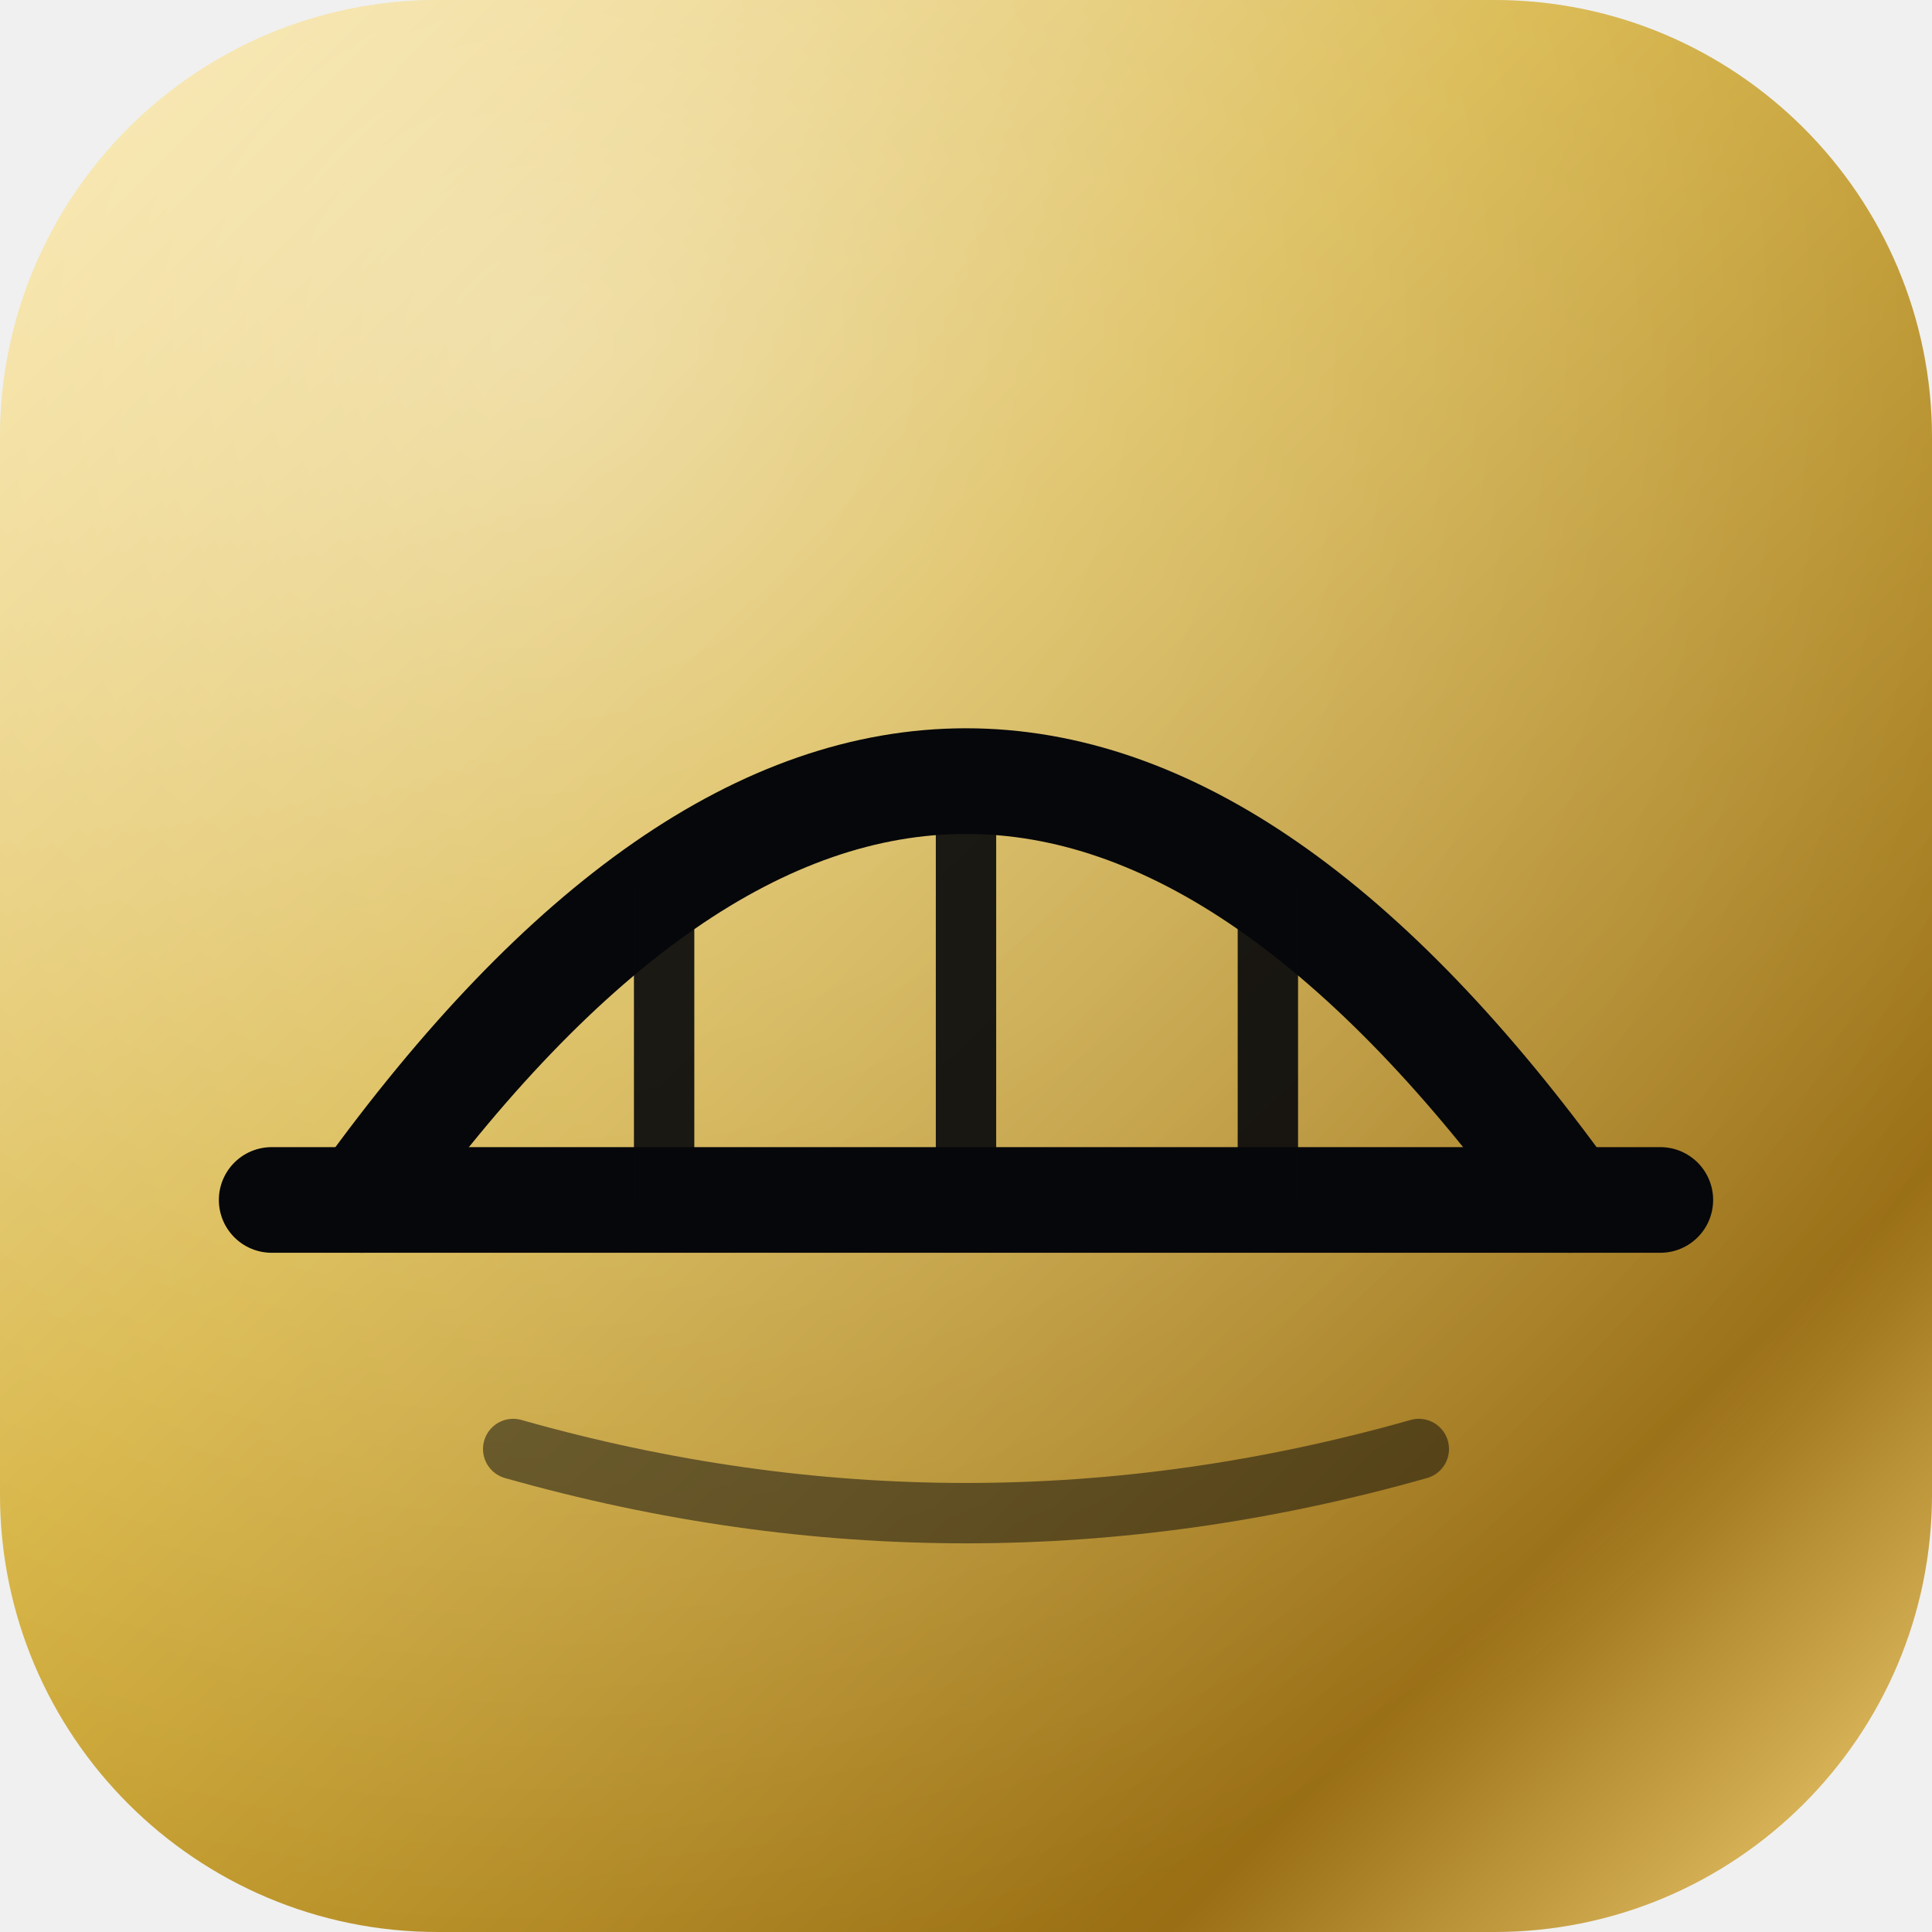
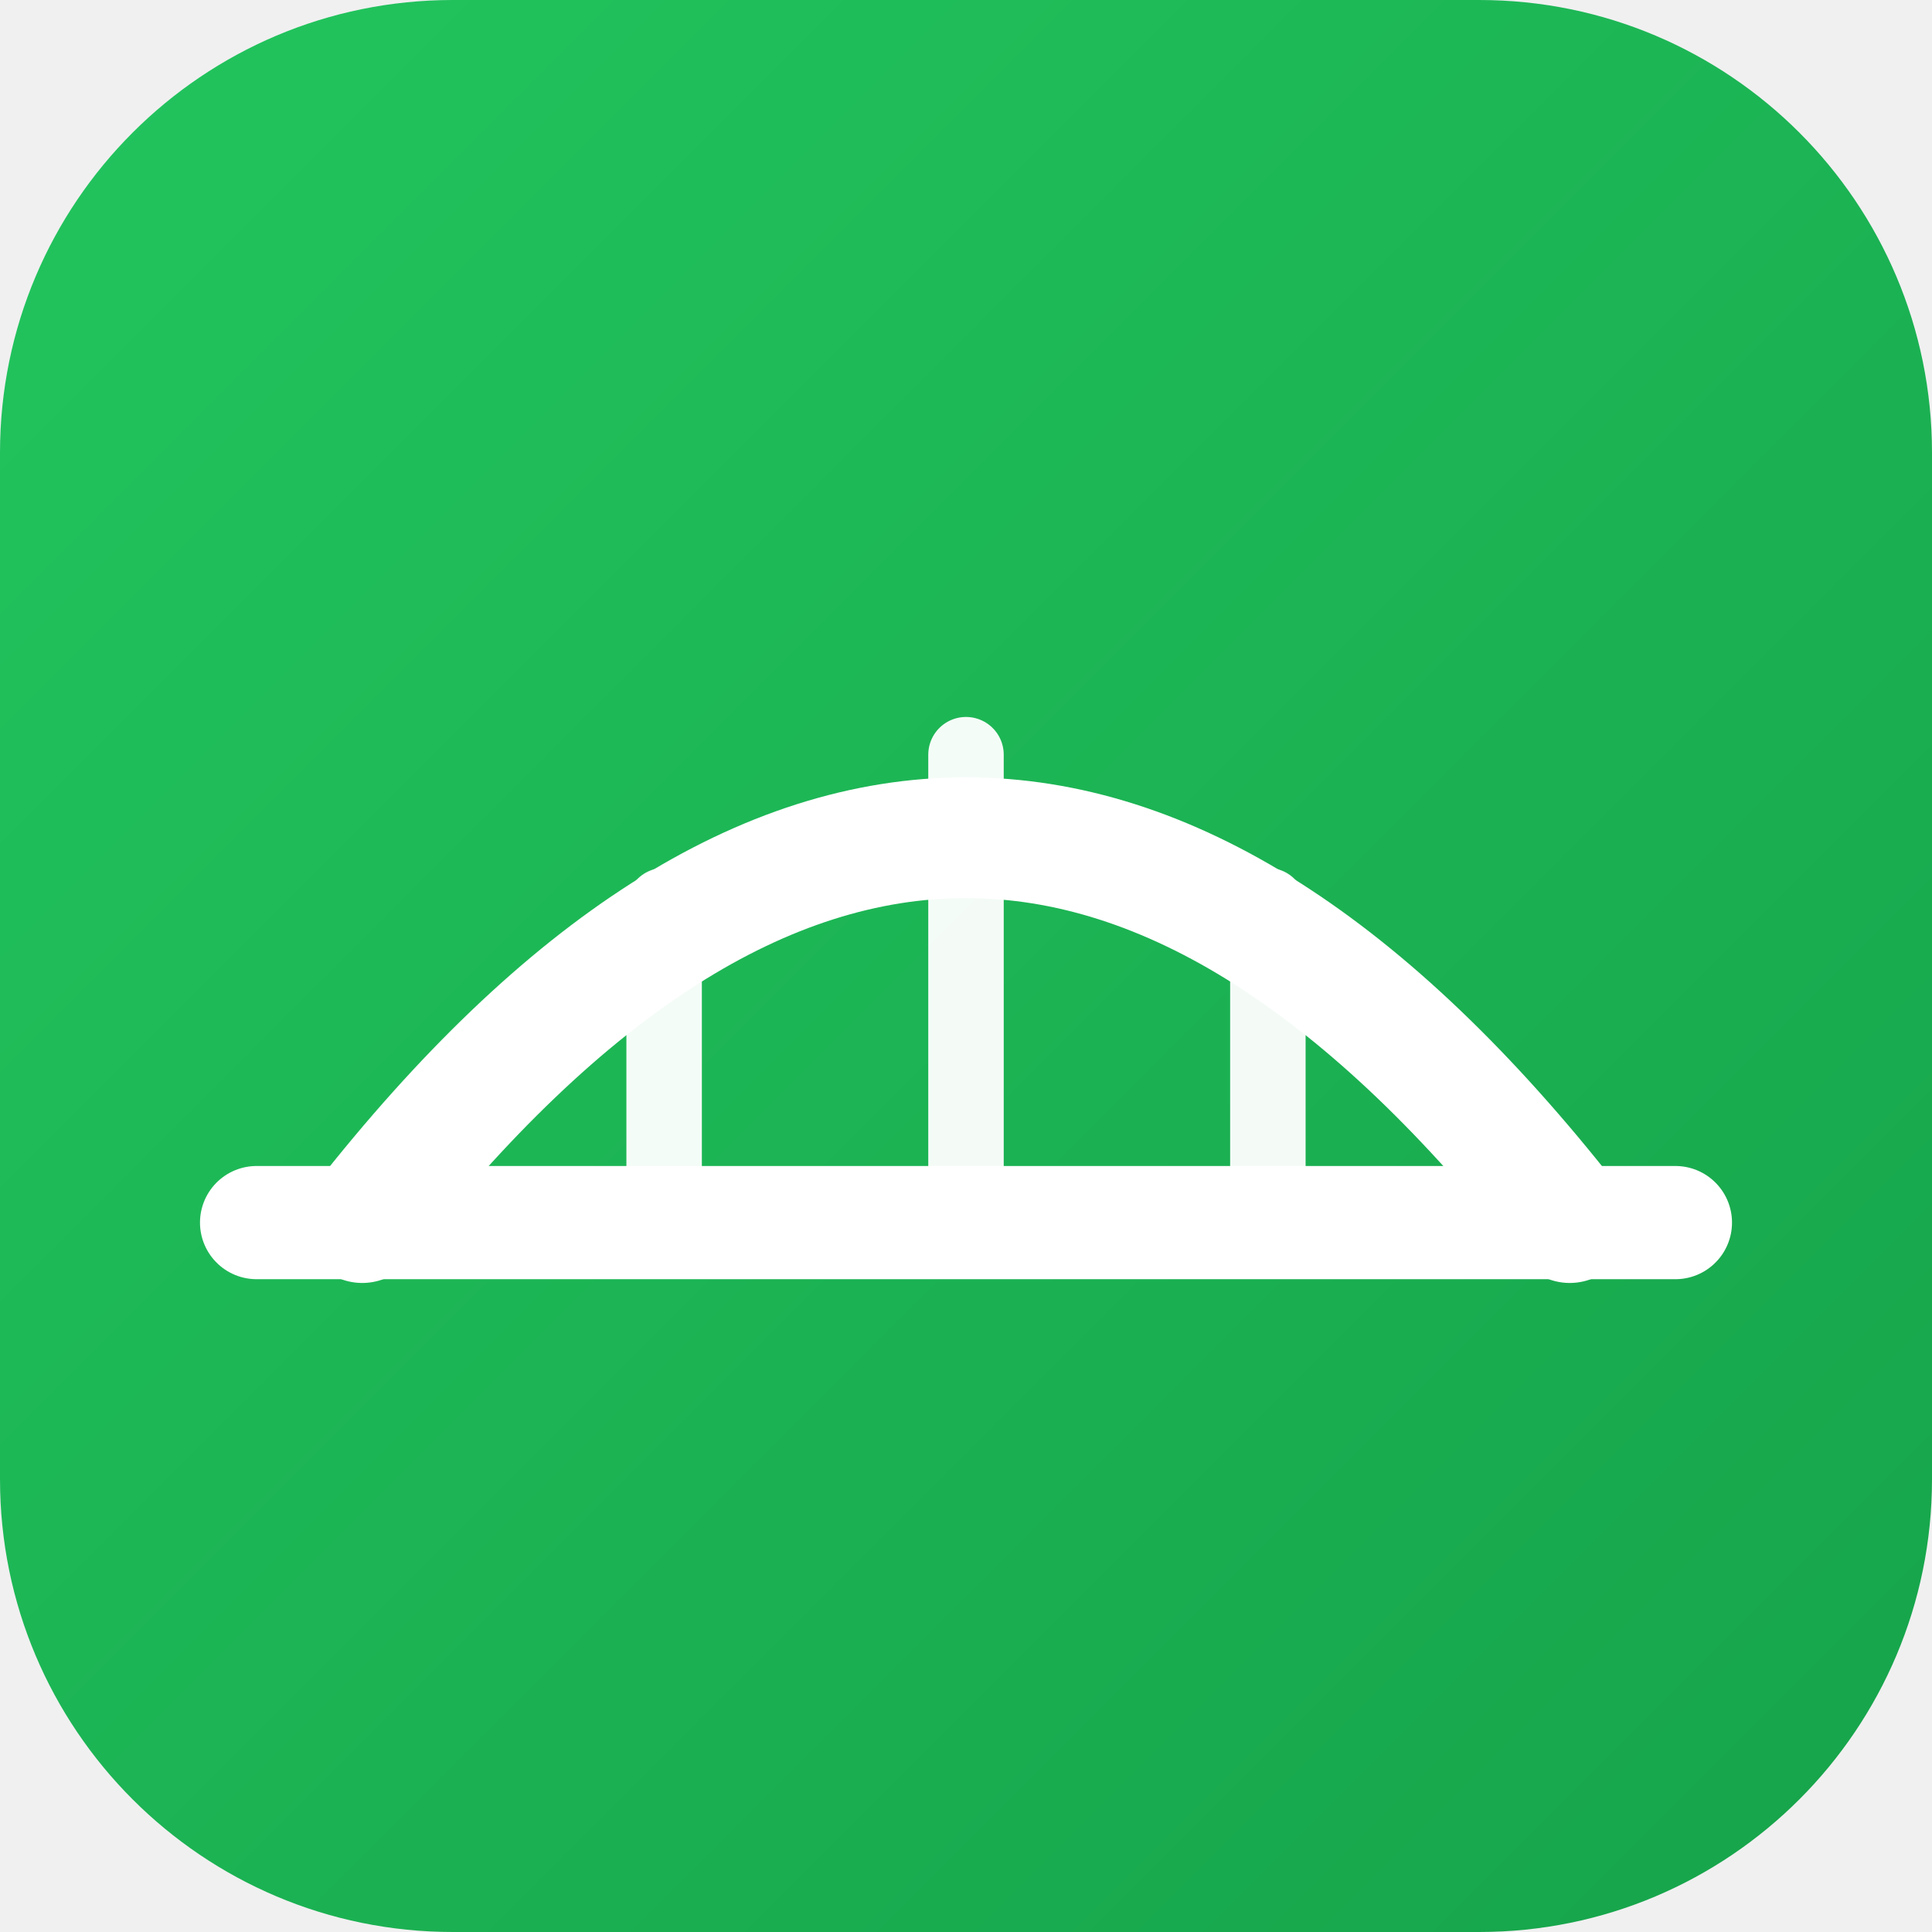
<svg xmlns="http://www.w3.org/2000/svg" viewBox="0 0 512 512">
  <defs>
    <linearGradient id="g" x1="0" y1="0" x2="1" y2="1">
-       <stop offset="0" stop-color="#fae49d" />
-       <stop offset=".4" stop-color="#d4af37" />
-       <stop offset=".8" stop-color="#996e14" />
-       <stop offset="1" stop-color="#f7d578" />
+       <stop offset="0%" stop-color="#22c55e" />
+       <stop offset="100%" stop-color="#16a34a" />
    </linearGradient>
-     <radialGradient id="glow" cx=".28" cy=".18" r=".85">
-       <stop offset="0" stop-color="#fff" stop-opacity=".45" />
-       <stop offset="1" stop-color="#fff" stop-opacity="0" />
-     </radialGradient>
  </defs>
-   <rect width="512" height="512" rx="116" fill="url(#g)" />
-   <rect width="512" height="512" rx="116" fill="url(#glow)" />
-   <g fill="none" stroke="#06070a" stroke-linecap="round">
-     <path d="M96 318Q256 96 416 318" stroke-width="28" />
-     <path d="M72 318H440" stroke-width="28" />
-     <path d="M176 318V235M256 318V207M336 318V235" stroke-width="16" opacity=".9" />
-     <path d="M136 384Q256 418 376 384" stroke-width="16" opacity=".5" />
+   <rect width="512" height="512" rx="120" fill="url(#g)" />
+   <g fill="none" stroke="#ffffff" stroke-linecap="round">
+     <path d="M96 324Q256 120 416 324" stroke-width="32" />
+     <path d="M68 324H444" stroke-width="30" />
+     <path d="M176 324V240M256 324V200M336 324V240" stroke-width="20" opacity=".95" />
  </g>
</svg>
